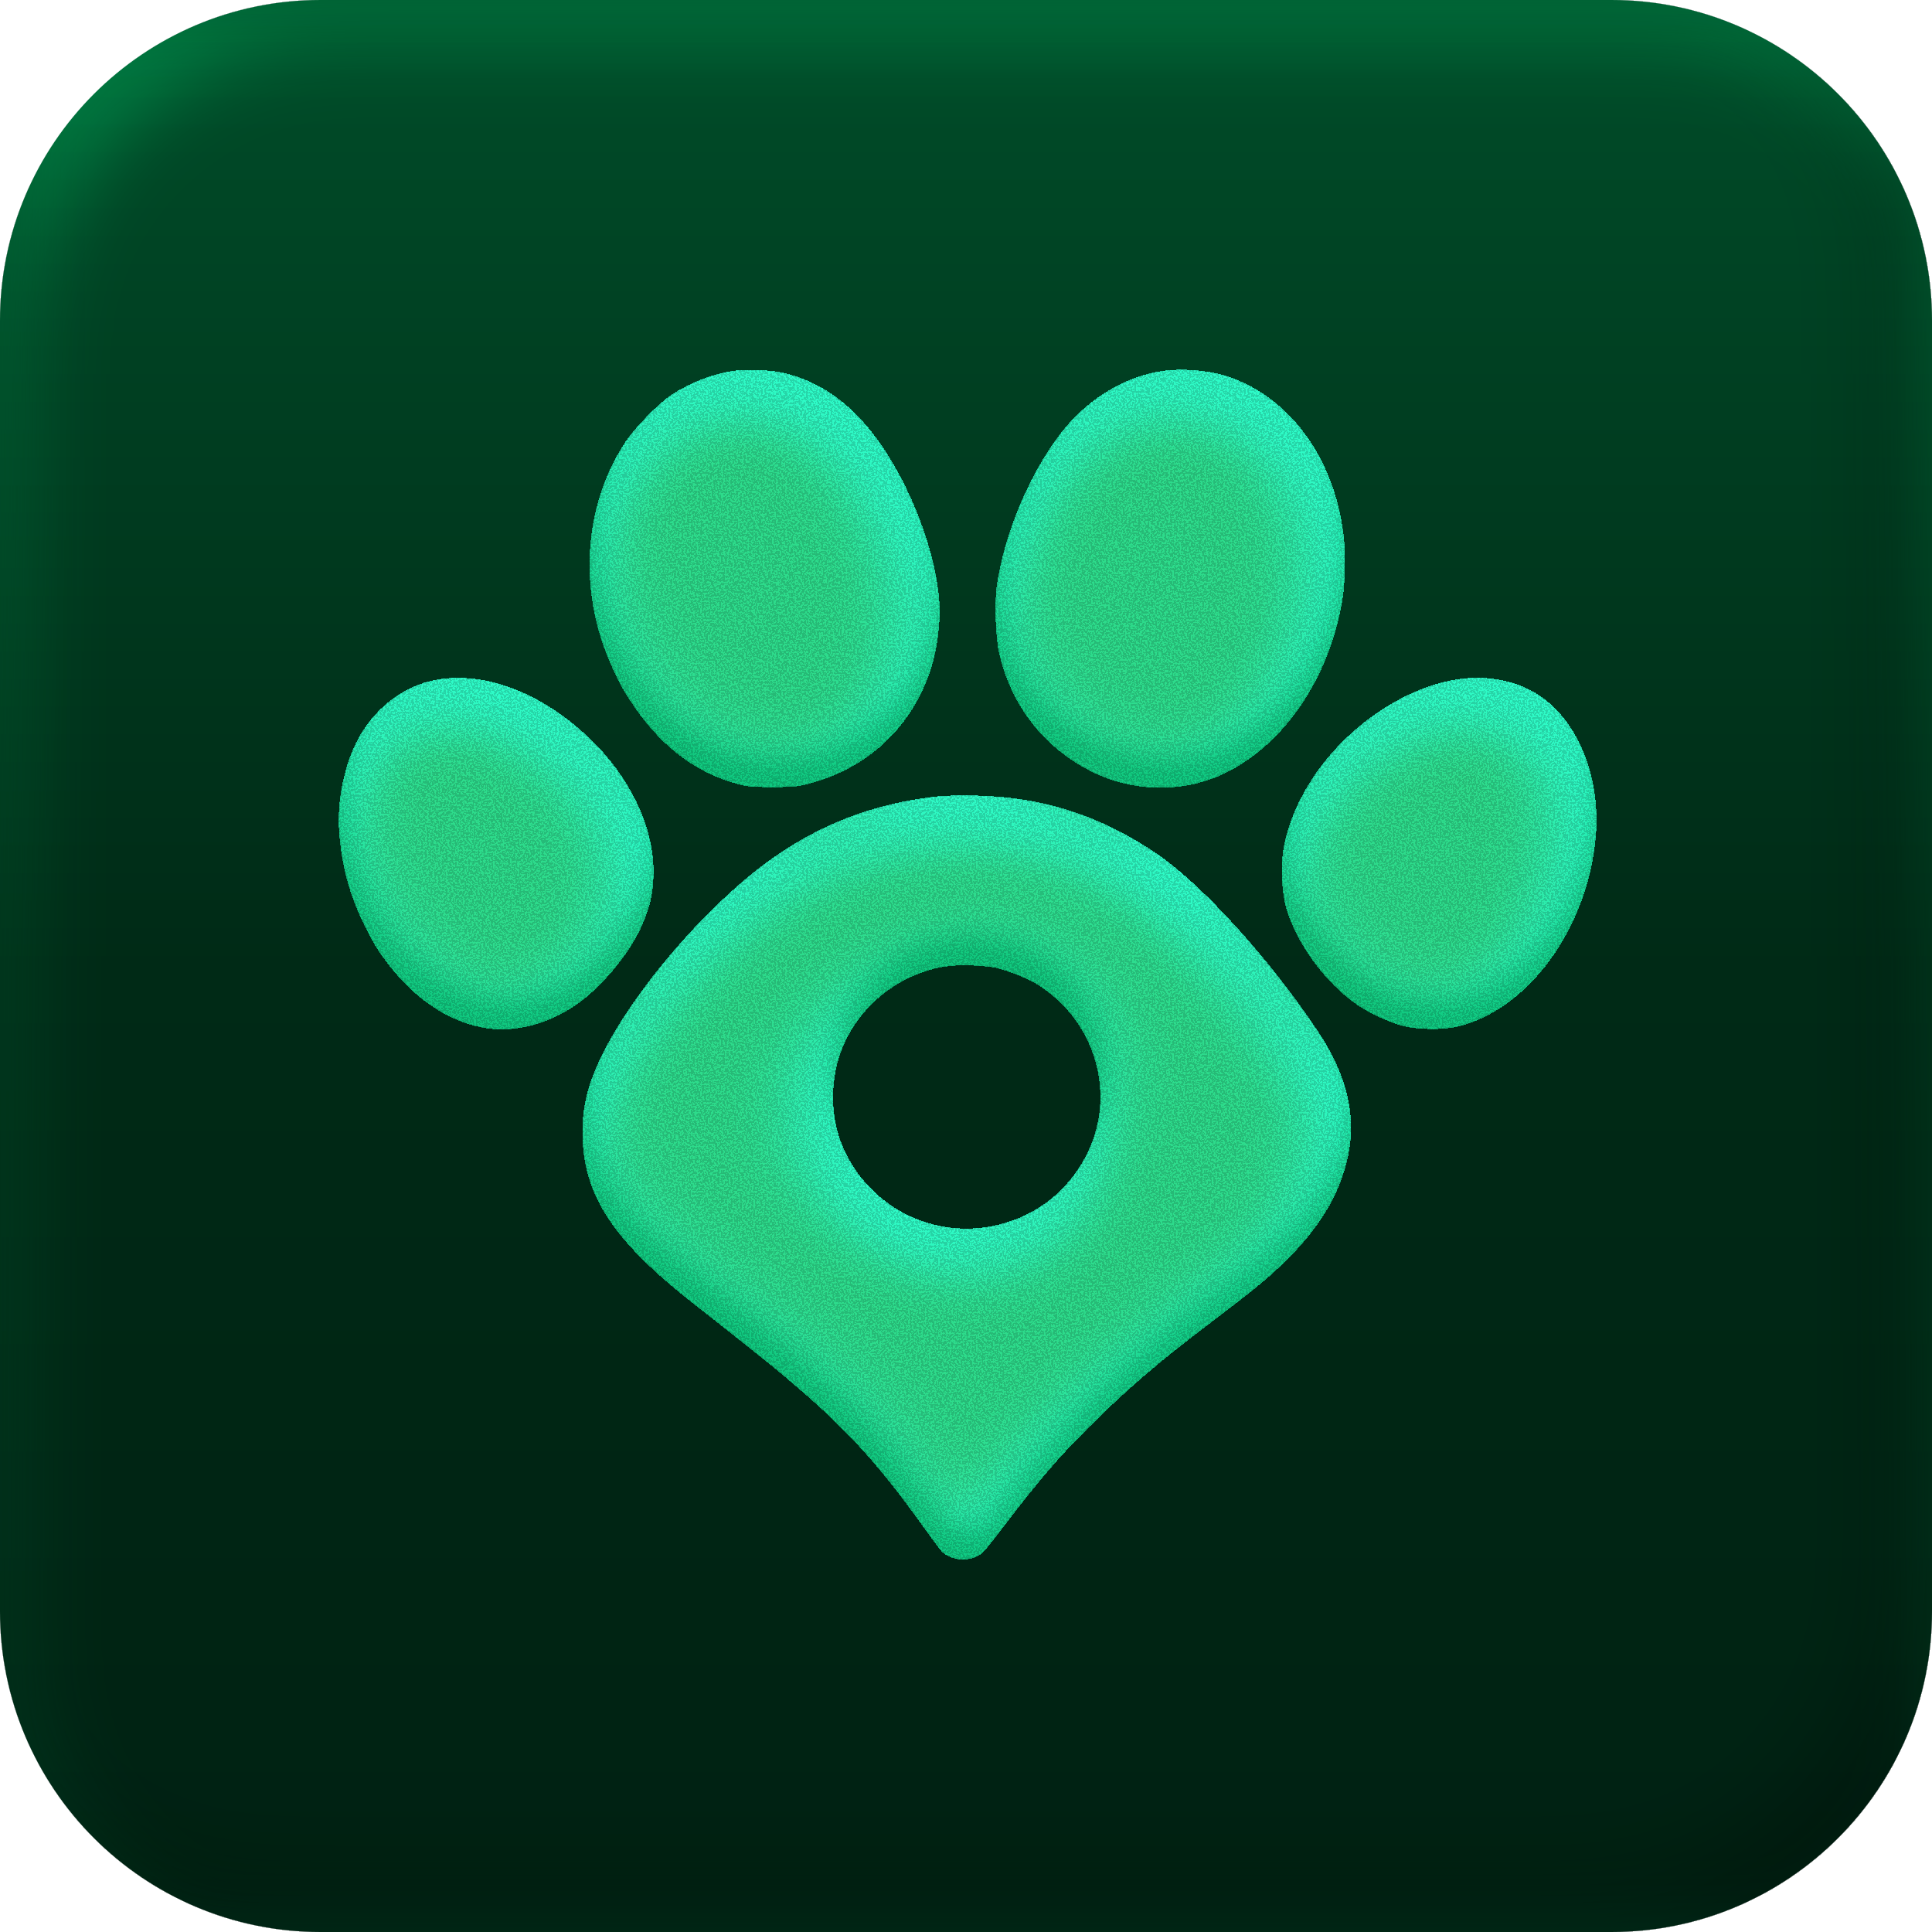
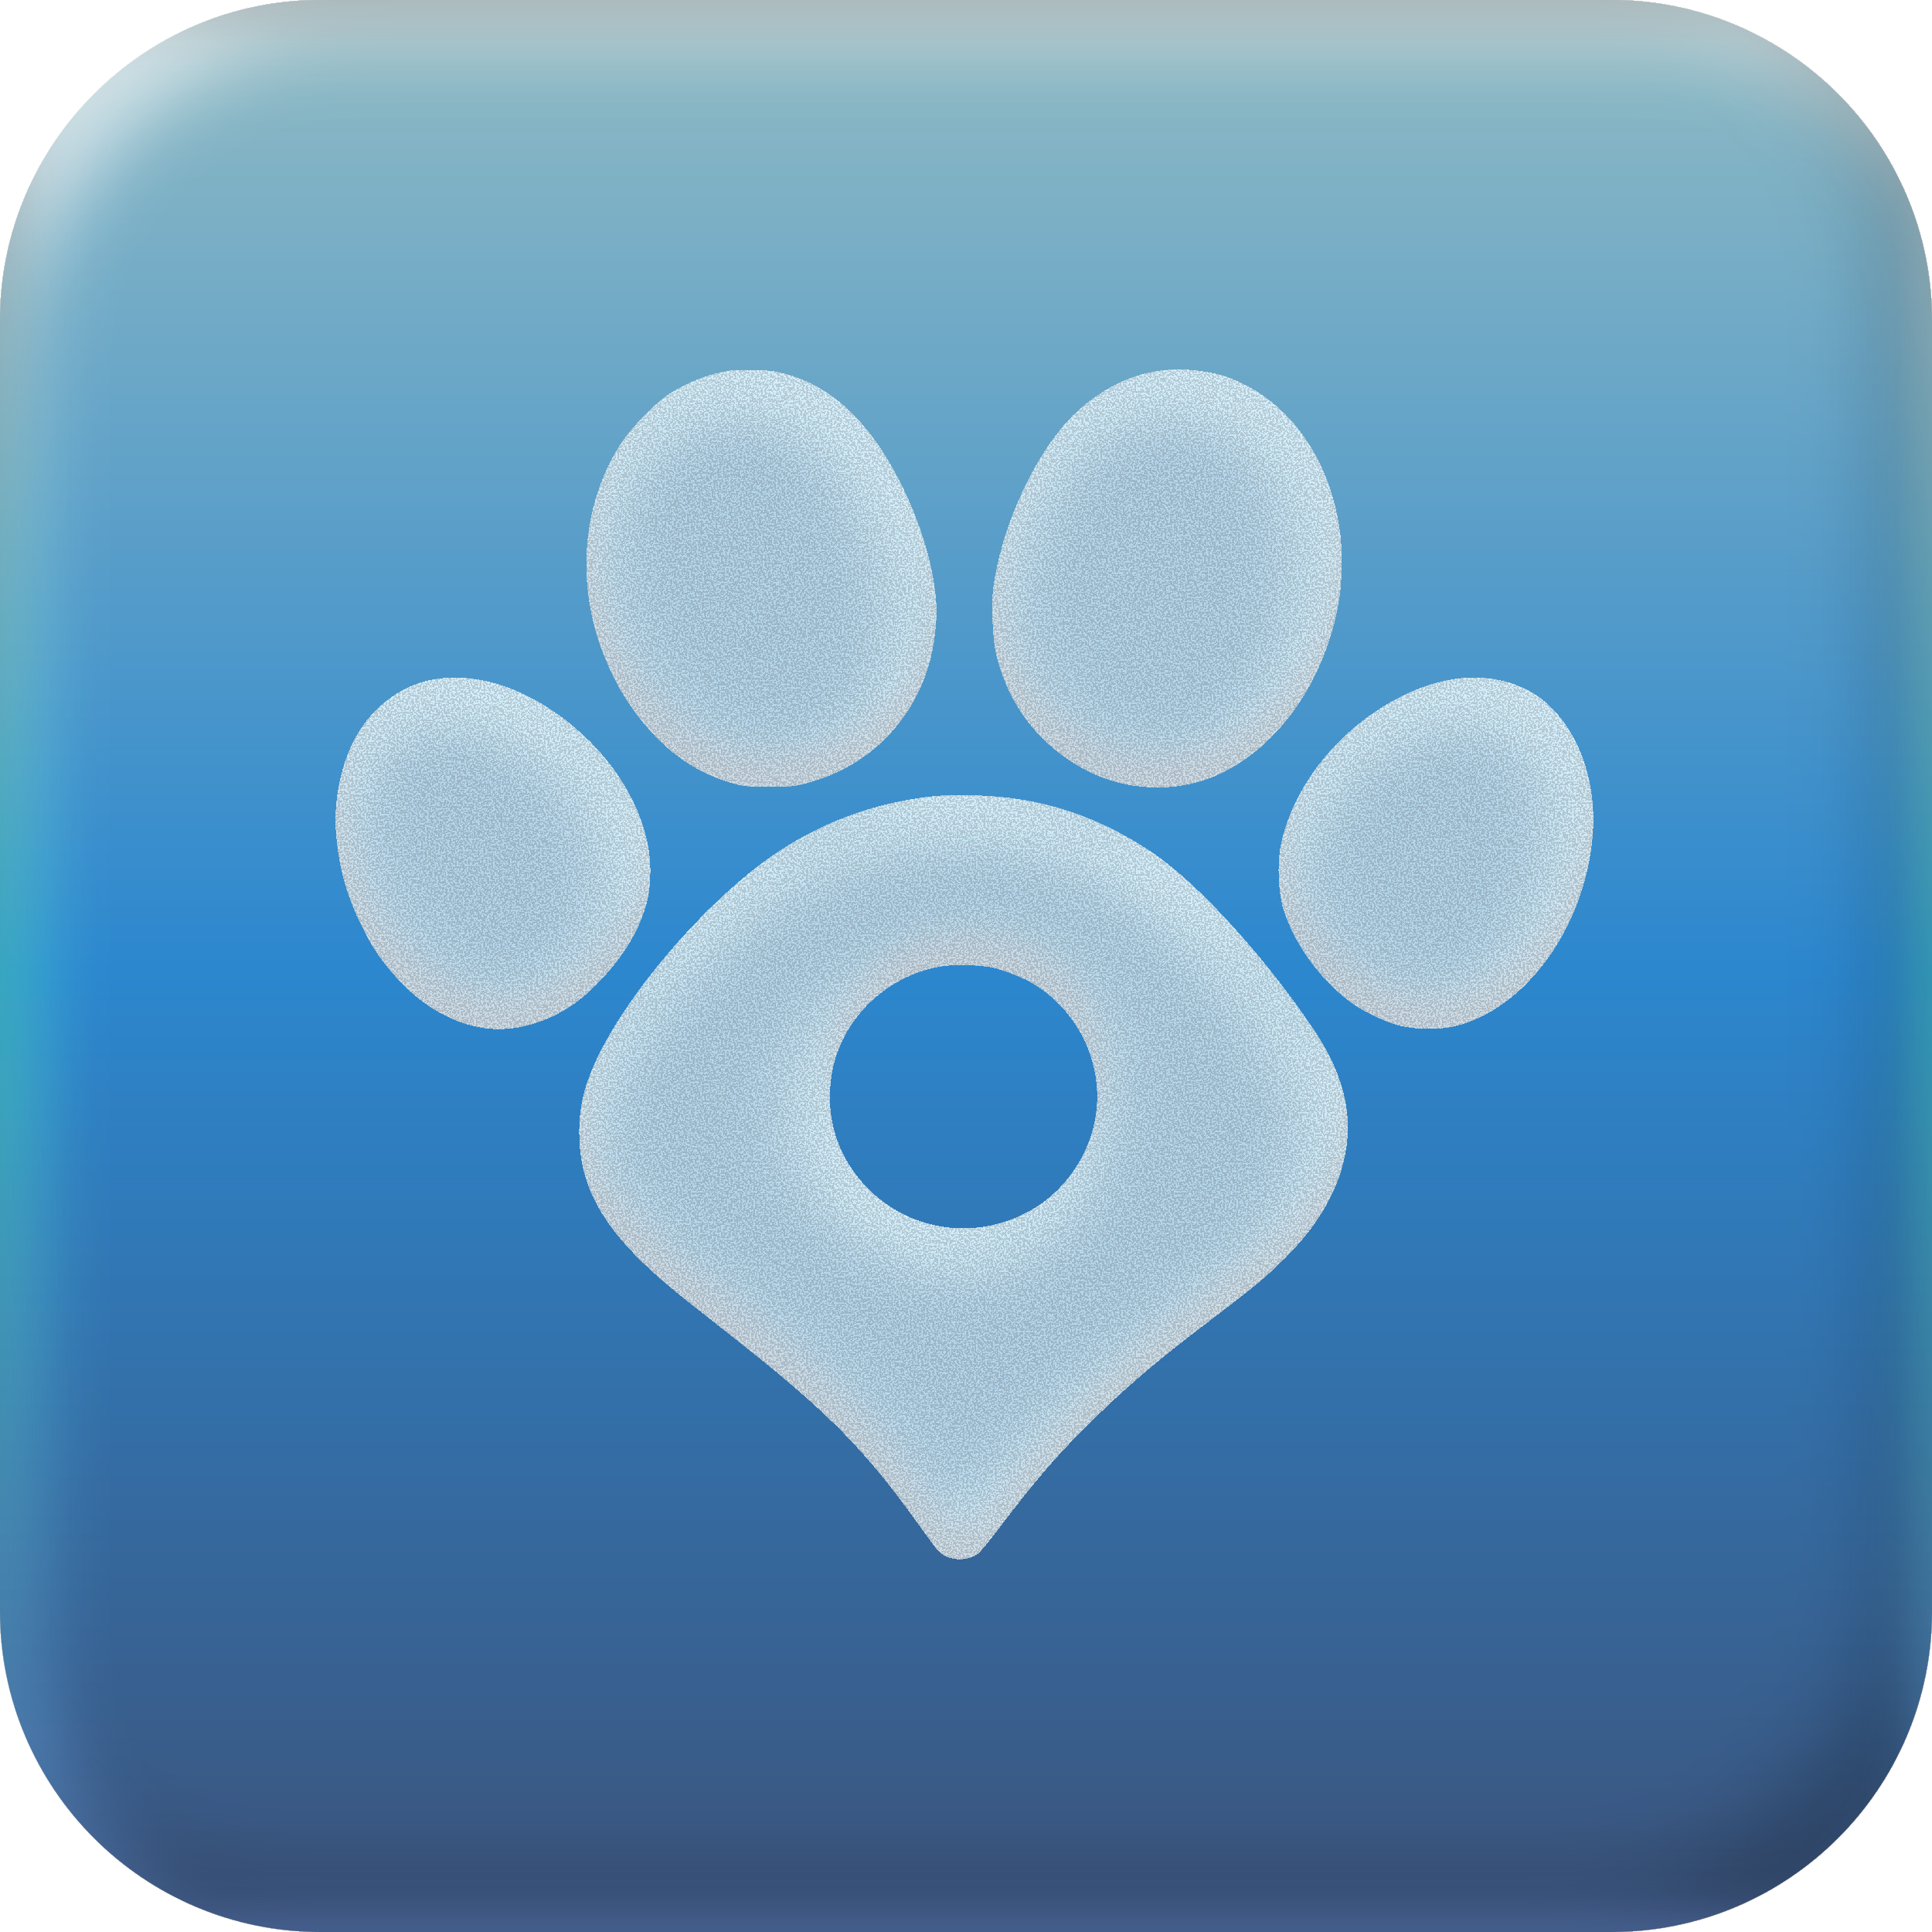
<svg xmlns="http://www.w3.org/2000/svg" width="512" height="512" viewBox="0 0 512 512" fill="none">
-   <g filter="url(#filter0_ii_117_11)">
-     <rect width="512" height="512" rx="85" transform="matrix(-1 0 0 1 512 0)" fill="url(#paint0_linear_117_11)" />
-     <g filter="url(#filter1_iiiin_117_11)">
-       <path d="M194.19 98.382C188.623 99.293 182.988 101.486 178.163 104.624C174.755 106.851 168.715 112.992 166.049 116.873C155.319 132.698 153.329 154.225 160.819 173.222C162.81 178.283 164.598 181.826 166.96 185.437C174.586 197.213 184 204.568 195.371 207.639C198.239 208.415 199.218 208.516 204.65 208.516C209.813 208.516 211.162 208.415 213.659 207.774C227.055 204.433 237.549 196.234 243.622 184.391C246.727 178.384 248.312 172.378 248.852 164.685C249.696 153.078 244.128 135.06 235.457 121.057C228.067 109.146 219.261 101.959 208.632 99.158C206 98.483 204.347 98.281 200.601 98.18C198.003 98.146 195.135 98.213 194.19 98.382Z" fill="#2DDB8B" />
-       <path d="M306.957 98.584C298.049 100.17 289.276 105.4 282.899 112.823C273.755 123.519 266.129 140.998 264.172 155.912C263.632 160.163 263.97 169.24 264.847 172.985C268.052 186.954 276.724 198.055 289.344 204.399C299.77 209.663 312.457 210.101 322.984 205.546C339.721 198.292 352.61 179.565 355.815 157.869C356.389 153.887 356.49 146.059 355.984 141.909C353.589 122.136 342.589 106.446 326.797 100.372C321.196 98.213 313.064 97.471 306.957 98.584Z" fill="#2DDB8B" />
-       <path d="M115.637 180.24C106.797 181.826 98.8 188.136 94.447 196.909C91.208 203.455 89.453 212.396 89.926 219.853C90.499 229.132 92.726 237.332 96.843 245.531C99.272 250.39 100.622 252.516 103.76 256.463C111.048 265.574 120.091 271.209 129.573 272.491C136.793 273.469 145.398 271.175 152.416 266.35C159.299 261.66 166.824 252.583 170.029 245.227C172.324 239.896 173.1 236.286 173.1 230.887C173.1 219.01 166.723 205.783 156.161 195.728C143.474 183.648 128.459 177.912 115.637 180.24Z" fill="#2DDB8B" />
-       <path d="M385.508 180.24C371.606 182.67 356.894 192.826 348.121 206.019C344.039 212.194 341.474 218.335 340.26 224.746C339.416 229.267 339.753 236.488 340.934 240.605C343.803 250.255 351.428 260.58 360.032 266.417C363.137 268.509 368.535 270.972 372.011 271.85C375.79 272.795 382.167 272.896 385.879 272.052C404.808 267.767 420.802 245.902 422.826 221.507C424.142 205.715 417.866 190.599 407.204 183.952C401.198 180.24 393.268 178.857 385.508 180.24Z" fill="#2DDB8B" />
-       <path d="M249.021 211.08C231.576 212.869 216.426 218.74 202.626 229.065C186.396 241.246 168.04 262.706 159.908 279.071C155.927 287.068 154.408 292.972 154.442 300.328C154.543 316.558 162.405 328.604 184.067 345.576C202.828 360.322 206.202 363.055 213.929 369.803C225.671 380.128 233.972 389.441 244.297 403.916C246.963 407.628 249.426 410.935 249.831 411.272C252.564 413.634 256.95 413.836 259.92 411.744C260.459 411.407 262.686 408.708 264.88 405.806C274.867 392.646 280.401 386.168 288.668 377.969C298.689 368.015 306.922 360.929 320.554 350.604C333.039 341.122 336.244 338.457 341.339 333.395C350.517 324.218 355.848 314.736 357.502 304.478C359.121 294.423 356.388 284.199 349.167 273.335C336.447 254.237 318.496 234.497 306.45 226.298C291.468 216.142 276.386 211.283 258.469 210.912C254.858 210.844 250.607 210.912 249.021 211.08ZM264.205 256.464C267.309 257.206 272.269 259.197 274.53 260.546C287.352 268.273 293.965 283.12 290.996 297.561C289.14 306.57 283.472 314.905 275.778 319.865C261.809 328.874 243.555 327.288 231.677 315.984C222.938 307.718 219.26 296.684 221.184 284.739C223.174 272.491 232.015 262.065 244.128 257.678C248.447 256.126 251.855 255.62 257.119 255.755C259.987 255.856 262.923 256.126 264.205 256.464Z" fill="#2DDB8B" />
+   <g filter="url(#filter0_ii_121_45)">
+     <rect width="512" height="512" rx="85" transform="matrix(-1 0 0 1 512 0)" fill="url(#paint0_linear_121_45)" />
+     <g filter="url(#filter1_iiiin_121_45)">
+       <path d="M193.339 98.311C187.771 99.222 182.136 101.416 177.311 104.554C173.903 106.781 167.863 112.922 165.198 116.802C154.468 132.627 152.477 154.155 159.968 173.152C161.959 178.213 163.747 181.756 166.109 185.367C173.735 197.143 183.149 204.498 194.52 207.569C197.388 208.345 198.366 208.446 203.799 208.446C208.962 208.446 210.311 208.345 212.808 207.704C226.204 204.363 236.698 196.164 242.771 184.321C245.876 178.314 247.461 172.308 248.001 164.615C248.845 153.008 243.277 134.989 234.606 120.986C227.216 109.075 218.409 101.888 207.781 99.087C205.149 98.412 203.495 98.21 199.75 98.109C197.152 98.075 194.284 98.142 193.339 98.311Z" fill="#B5D5E9" />
+       <path d="M306.106 98.514C297.198 100.099 288.425 105.33 282.047 112.753C272.903 123.449 265.278 140.928 263.321 155.842C262.781 160.093 263.118 169.17 263.995 172.915C267.201 186.885 275.873 197.986 288.492 204.33C298.919 209.593 311.606 210.032 322.133 205.477C338.869 198.222 351.759 179.495 354.965 157.799C355.538 153.817 355.639 145.989 355.133 141.839C352.738 122.066 341.738 106.376 325.946 100.302C320.345 98.142 312.213 97.4 306.106 98.514Z" fill="#B5D5E9" />
+       <path d="M114.788 180.17C105.947 181.756 97.95 188.066 93.597 196.839C90.358 203.385 88.604 212.327 89.076 219.784C89.65 229.063 91.877 237.263 95.993 245.462C98.423 250.321 99.772 252.447 102.91 256.394C110.199 265.505 119.242 271.14 128.723 272.422C135.944 273.401 144.548 271.106 151.567 266.281C158.45 261.591 165.975 252.514 169.18 245.158C171.475 239.827 172.251 236.217 172.251 230.818C172.251 218.94 165.873 205.713 155.312 195.658C142.625 183.578 127.61 177.842 114.788 180.17Z" fill="#B5D5E9" />
+       <path d="M384.658 180.17C370.757 182.599 356.045 192.756 347.272 205.949C343.189 212.124 340.625 218.265 339.41 224.676C338.566 229.198 338.904 236.418 340.085 240.535C342.953 250.185 350.579 260.51 359.183 266.348C362.287 268.44 367.686 270.903 371.161 271.78C374.941 272.725 381.318 272.826 385.03 271.983C403.959 267.698 419.953 245.833 421.977 221.437C423.293 205.645 417.017 190.529 406.355 183.882C400.348 180.17 392.419 178.787 384.658 180.17Z" fill="#B5D5E9" />
+       <path d="M248.17 211.011C230.725 212.799 215.575 218.67 201.774 228.995C185.544 241.176 167.189 262.637 159.057 279.002C155.075 286.998 153.557 292.903 153.59 300.259C153.692 316.489 161.554 328.535 183.216 345.508C201.977 360.253 205.351 362.986 213.078 369.735C224.82 380.06 233.121 389.373 243.446 403.848C246.112 407.56 248.575 410.867 248.98 411.204C251.713 413.566 256.099 413.769 259.069 411.676C259.609 411.339 261.836 408.64 264.029 405.738C274.016 392.578 279.55 386.1 287.817 377.9C297.839 367.946 306.072 360.861 319.703 350.535C332.188 341.054 335.394 338.388 340.489 333.327C349.667 324.149 354.998 314.667 356.651 304.41C358.271 294.354 355.538 284.13 348.317 273.265C335.596 254.167 317.645 234.428 305.599 226.229C290.618 216.072 275.535 211.213 257.618 210.842C254.007 210.775 249.756 210.842 248.17 211.011ZM263.354 256.394C266.458 257.137 271.418 259.127 273.679 260.477C286.501 268.204 293.115 283.051 290.145 297.492C288.289 306.502 282.621 314.836 274.928 319.796C260.958 328.805 242.704 327.219 230.826 315.916C222.087 307.649 218.409 296.615 220.333 284.67C222.323 272.422 231.164 261.995 243.277 257.609C247.596 256.057 251.004 255.551 256.268 255.686C259.136 255.787 262.072 256.057 263.354 256.394Z" fill="#B5D5E9" />
    </g>
  </g>
  <defs>
-     <filter id="filter0_ii_117_11" x="-12" y="-12" width="532" height="534" filterUnits="userSpaceOnUse" color-interpolation-filters="sRGB">
+     <filter id="filter0_ii_121_45" x="-12" y="-12" width="532" height="534" filterUnits="userSpaceOnUse" color-interpolation-filters="sRGB">
      <feFlood flood-opacity="0" result="BackgroundImageFix" />
      <feBlend mode="normal" in="SourceGraphic" in2="BackgroundImageFix" result="shape" />
      <feColorMatrix in="SourceAlpha" type="matrix" values="0 0 0 0 0 0 0 0 0 0 0 0 0 0 0 0 0 0 127 0" result="hardAlpha" />
      <feOffset dx="8" dy="10" />
      <feGaussianBlur stdDeviation="10" />
      <feComposite in2="hardAlpha" operator="arithmetic" k2="-1" k3="1" />
      <feColorMatrix type="matrix" values="0 0 0 0 1 0 0 0 0 1 0 0 0 0 1 0 0 0 0.65 0" />
-       <feBlend mode="overlay" in2="shape" result="effect1_innerShadow_117_11" />
+       <feBlend mode="overlay" in2="shape" result="effect1_innerShadow_121_45" />
      <feColorMatrix in="SourceAlpha" type="matrix" values="0 0 0 0 0 0 0 0 0 0 0 0 0 0 0 0 0 0 127 0" result="hardAlpha" />
      <feOffset dx="-12" dy="-12" />
      <feGaussianBlur stdDeviation="12" />
      <feComposite in2="hardAlpha" operator="arithmetic" k2="-1" k3="1" />
      <feColorMatrix type="matrix" values="0 0 0 0 0 0 0 0 0 0 0 0 0 0 0 0 0 0 0.25 0" />
-       <feBlend mode="multiply" in2="effect1_innerShadow_117_11" result="effect2_innerShadow_117_11" />
+       <feBlend mode="multiply" in2="effect1_innerShadow_121_45" result="effect2_innerShadow_121_45" />
    </filter>
-     <filter id="filter1_iiiin_117_11" x="75.85" y="90.67" width="351.15" height="334.718" filterUnits="userSpaceOnUse" color-interpolation-filters="sRGB">
+     <filter id="filter1_iiiin_121_45" x="75" y="90.6" width="351.15" height="334.72" filterUnits="userSpaceOnUse" color-interpolation-filters="sRGB">
      <feFlood flood-opacity="0" result="BackgroundImageFix" />
      <feBlend mode="normal" in="SourceGraphic" in2="BackgroundImageFix" result="shape" />
      <feColorMatrix in="SourceAlpha" type="matrix" values="0 0 0 0 0 0 0 0 0 0 0 0 0 0 0 0 0 0 127 0" result="hardAlpha" />
      <feOffset dy="14" />
      <feGaussianBlur stdDeviation="6.1" />
      <feComposite in2="hardAlpha" operator="arithmetic" k2="-1" k3="1" />
-       <feColorMatrix type="matrix" values="0 0 0 0 0.18 0 0 0 0 1 0 0 0 0 0.812 0 0 0 0.7 0" />
-       <feBlend mode="normal" in2="shape" result="effect1_innerShadow_117_11" />
+       <feColorMatrix type="matrix" values="0 0 0 0 0.851 0 0 0 0 0.949 0 0 0 0 0.992 0 0 0 0.7 0" />
+       <feBlend mode="normal" in2="shape" result="effect1_innerShadow_121_45" />
      <feColorMatrix in="SourceAlpha" type="matrix" values="0 0 0 0 0 0 0 0 0 0 0 0 0 0 0 0 0 0 127 0" result="hardAlpha" />
      <feOffset dx="-14" dy="4" />
      <feGaussianBlur stdDeviation="7.6" />
      <feComposite in2="hardAlpha" operator="arithmetic" k2="-1" k3="1" />
-       <feColorMatrix type="matrix" values="0 0 0 0 0.18 0 0 0 0 1 0 0 0 0 0.812 0 0 0 0.7 0" />
-       <feBlend mode="normal" in2="effect1_innerShadow_117_11" result="effect2_innerShadow_117_11" />
+       <feColorMatrix type="matrix" values="0 0 0 0 0.851 0 0 0 0 0.949 0 0 0 0 0.992 0 0 0 0.7 0" />
+       <feBlend mode="normal" in2="effect1_innerShadow_121_45" result="effect2_innerShadow_121_45" />
      <feColorMatrix in="SourceAlpha" type="matrix" values="0 0 0 0 0 0 0 0 0 0 0 0 0 0 0 0 0 0 127 0" result="hardAlpha" />
      <feOffset dx="4" dy="-5" />
      <feGaussianBlur stdDeviation="9.25" />
      <feComposite in2="hardAlpha" operator="arithmetic" k2="-1" k3="1" />
-       <feColorMatrix type="matrix" values="0 0 0 0 0.18 0 0 0 0 1 0 0 0 0 0.812 0 0 0 0.7 0" />
-       <feBlend mode="normal" in2="effect2_innerShadow_117_11" result="effect3_innerShadow_117_11" />
+       <feColorMatrix type="matrix" values="0 0 0 0 0.852 0 0 0 0 0.949 0 0 0 0 0.99 0 0 0 0.7 0" />
+       <feBlend mode="normal" in2="effect2_innerShadow_121_45" result="effect3_innerShadow_121_45" />
      <feColorMatrix in="SourceAlpha" type="matrix" values="0 0 0 0 0 0 0 0 0 0 0 0 0 0 0 0 0 0 127 0" result="hardAlpha" />
      <feOffset dx="1" dy="-8" />
      <feGaussianBlur stdDeviation="3.7" />
      <feComposite in2="hardAlpha" operator="arithmetic" k2="-1" k3="1" />
-       <feColorMatrix type="matrix" values="0 0 0 0 0.008 0 0 0 0 0.714 0 0 0 0 0.404 0 0 0 0.7 0" />
-       <feBlend mode="normal" in2="effect3_innerShadow_117_11" result="effect4_innerShadow_117_11" />
+       <feColorMatrix type="matrix" values="0 0 0 0 0.808 0 0 0 0 0.842 0 0 0 0 0.875 0 0 0 0.7 0" />
+       <feBlend mode="normal" in2="effect3_innerShadow_121_45" result="effect4_innerShadow_121_45" />
      <feTurbulence type="fractalNoise" baseFrequency="2 2" stitchTiles="stitch" numOctaves="3" result="noise" seed="3363" />
      <feColorMatrix in="noise" type="luminanceToAlpha" result="alphaNoise" />
      <feComponentTransfer in="alphaNoise" result="coloredNoise1">
        <feFuncA type="discrete" tableValues="1 1 1 1 1 1 1 1 1 1 1 1 1 1 1 1 1 1 1 1 1 1 1 1 1 1 1 1 1 1 1 1 1 1 1 1 1 1 1 1 1 1 1 1 1 1 1 1 1 1 1 0 0 0 0 0 0 0 0 0 0 0 0 0 0 0 0 0 0 0 0 0 0 0 0 0 0 0 0 0 0 0 0 0 0 0 0 0 0 0 0 0 0 0 0 0 0 0 0 0 " />
      </feComponentTransfer>
-       <feComposite operator="in" in2="effect4_innerShadow_117_11" in="coloredNoise1" result="noise1Clipped" />
+       <feComposite operator="in" in2="effect4_innerShadow_121_45" in="coloredNoise1" result="noise1Clipped" />
      <feFlood flood-color="rgba(0, 0, 0, 0.15)" result="color1Flood" />
      <feComposite operator="in" in2="noise1Clipped" in="color1Flood" result="color1" />
-       <feMerge result="effect5_noise_117_11">
-         <feMergeNode in="effect4_innerShadow_117_11" />
+       <feMerge result="effect5_noise_121_45">
+         <feMergeNode in="effect4_innerShadow_121_45" />
        <feMergeNode in="color1" />
      </feMerge>
    </filter>
-     <linearGradient id="paint0_linear_117_11" x1="256" y1="0" x2="256" y2="512" gradientUnits="userSpaceOnUse">
-       <stop stop-color="#004D29" />
-       <stop offset="0.502" stop-color="#002A16" />
-       <stop offset="1" stop-color="#002112" />
+     <linearGradient id="paint0_linear_121_45" x1="256" y1="0" x2="256" y2="512" gradientUnits="userSpaceOnUse">
+       <stop stop-color="#92BBC3" />
+       <stop offset="0.502" stop-color="#2C87CE" />
+       <stop offset="1" stop-color="#3C537B" />
    </linearGradient>
  </defs>
</svg>
